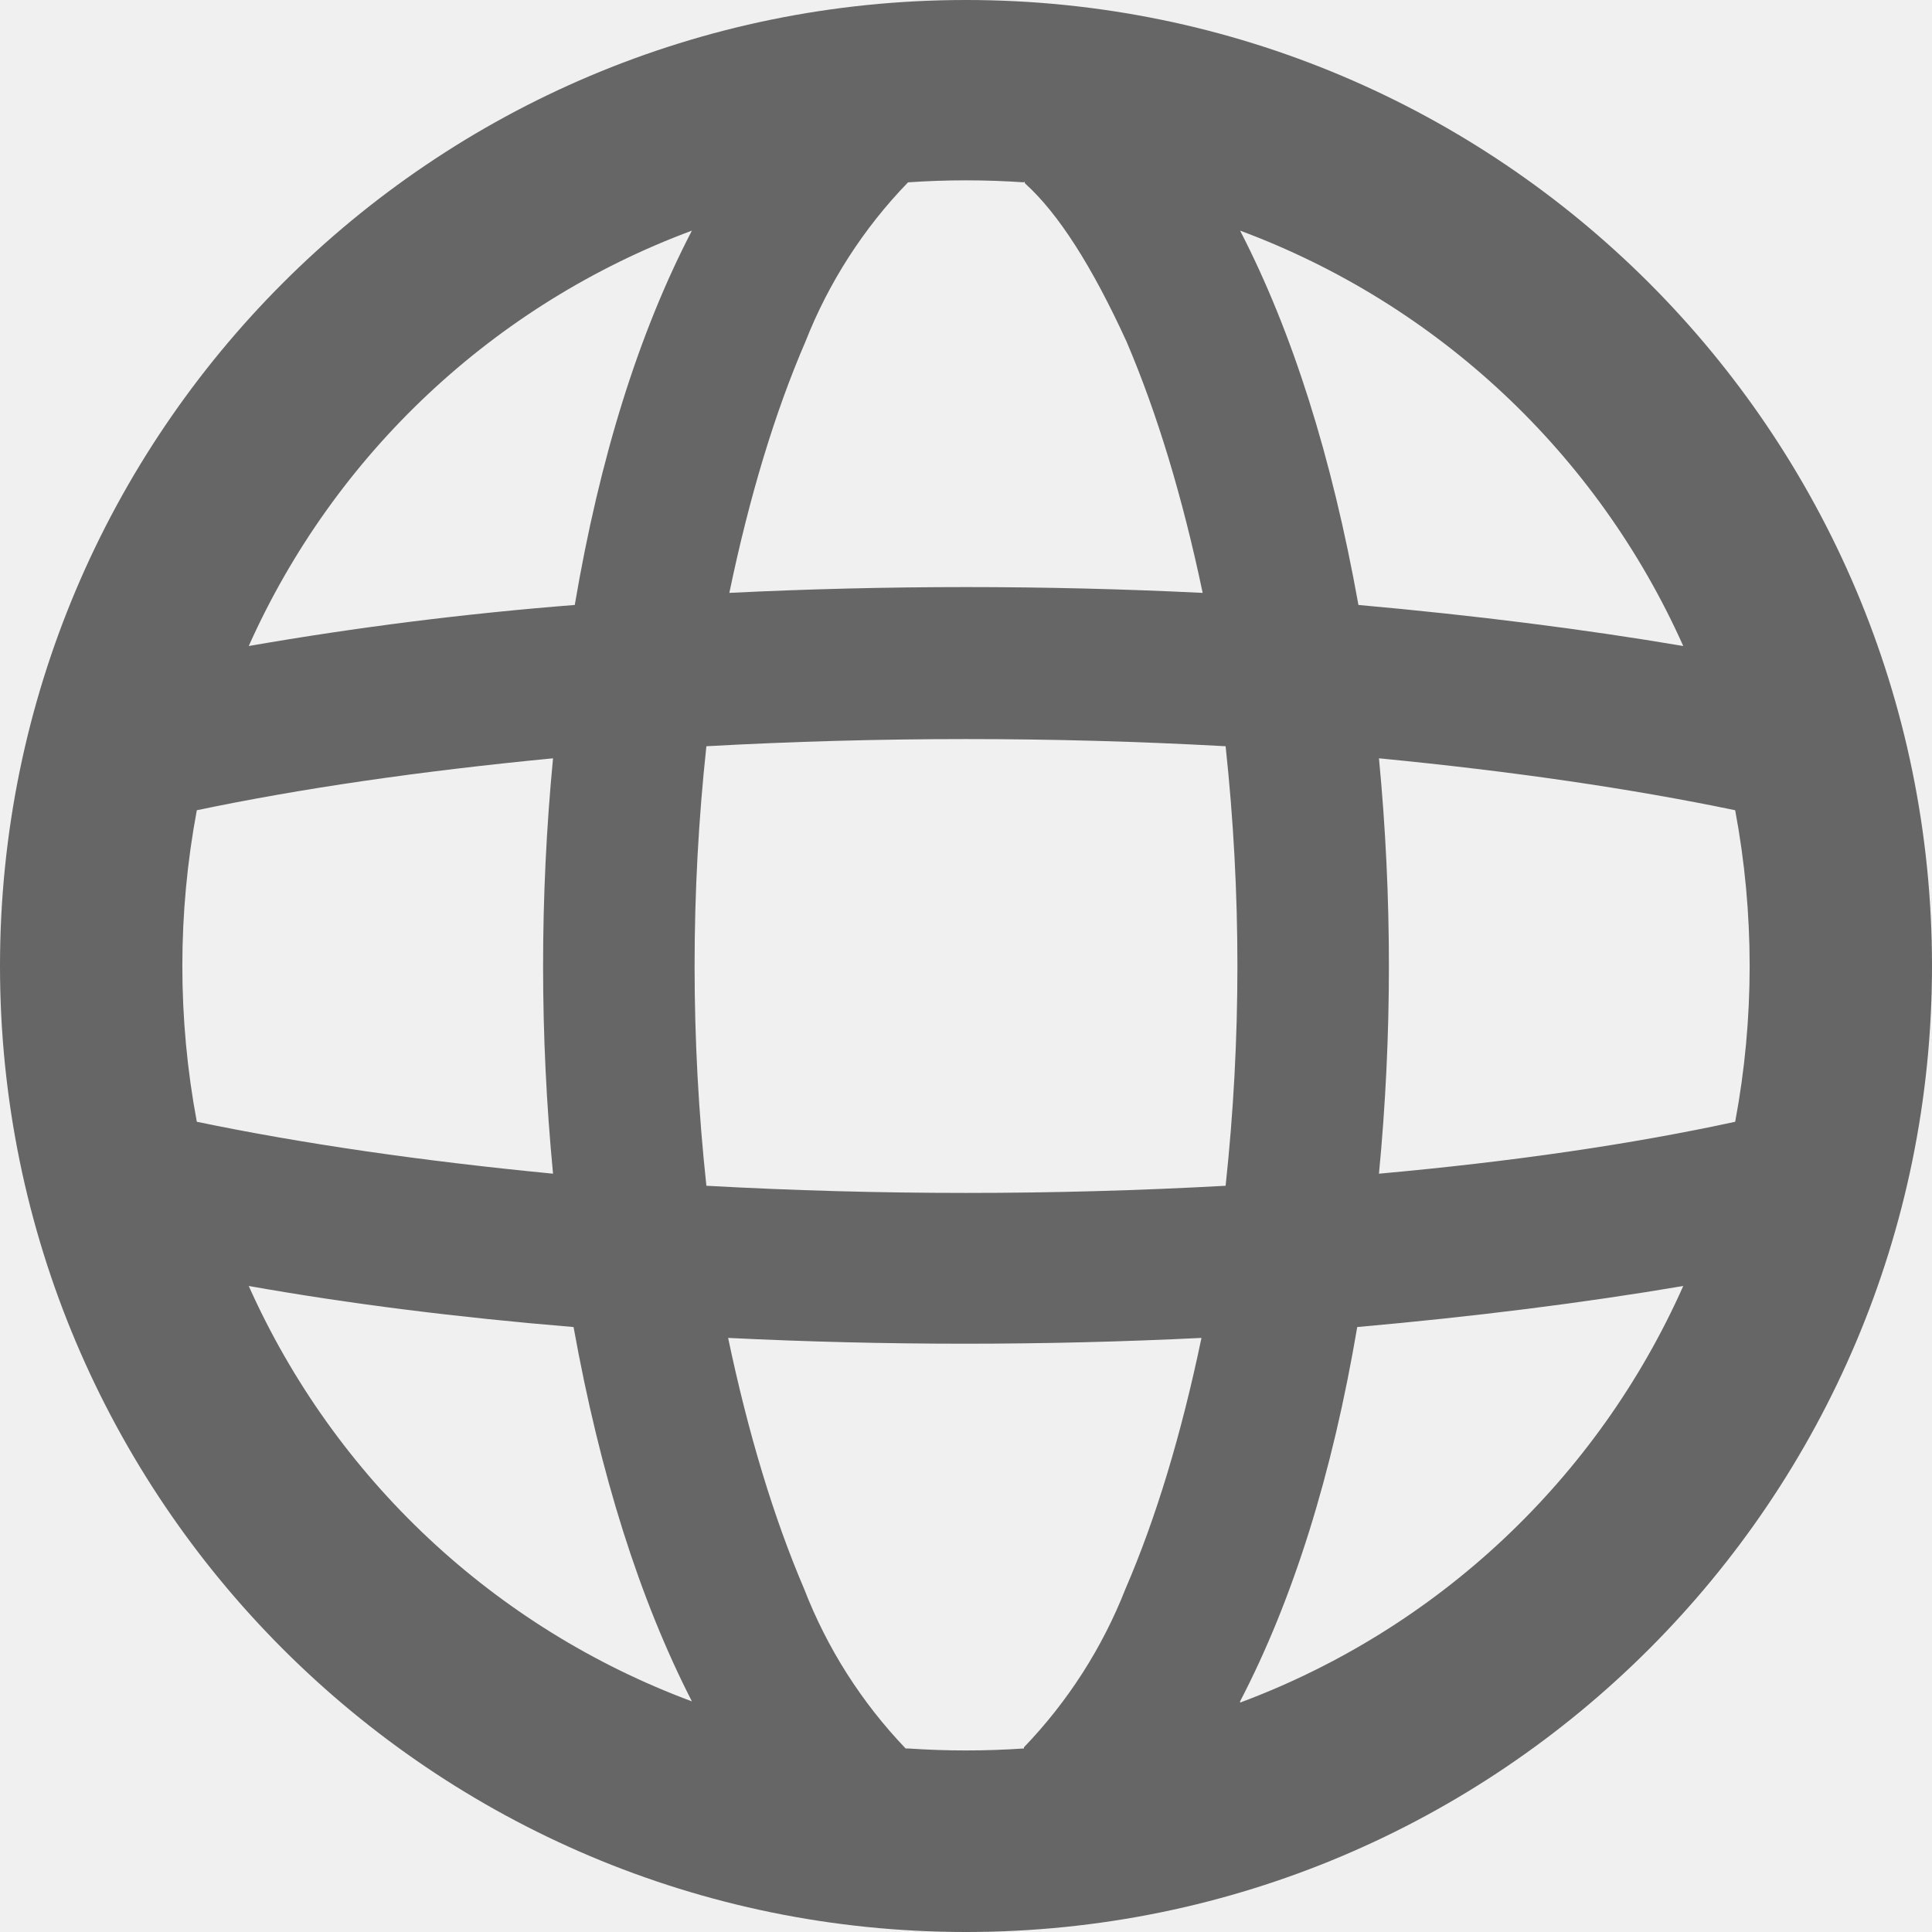
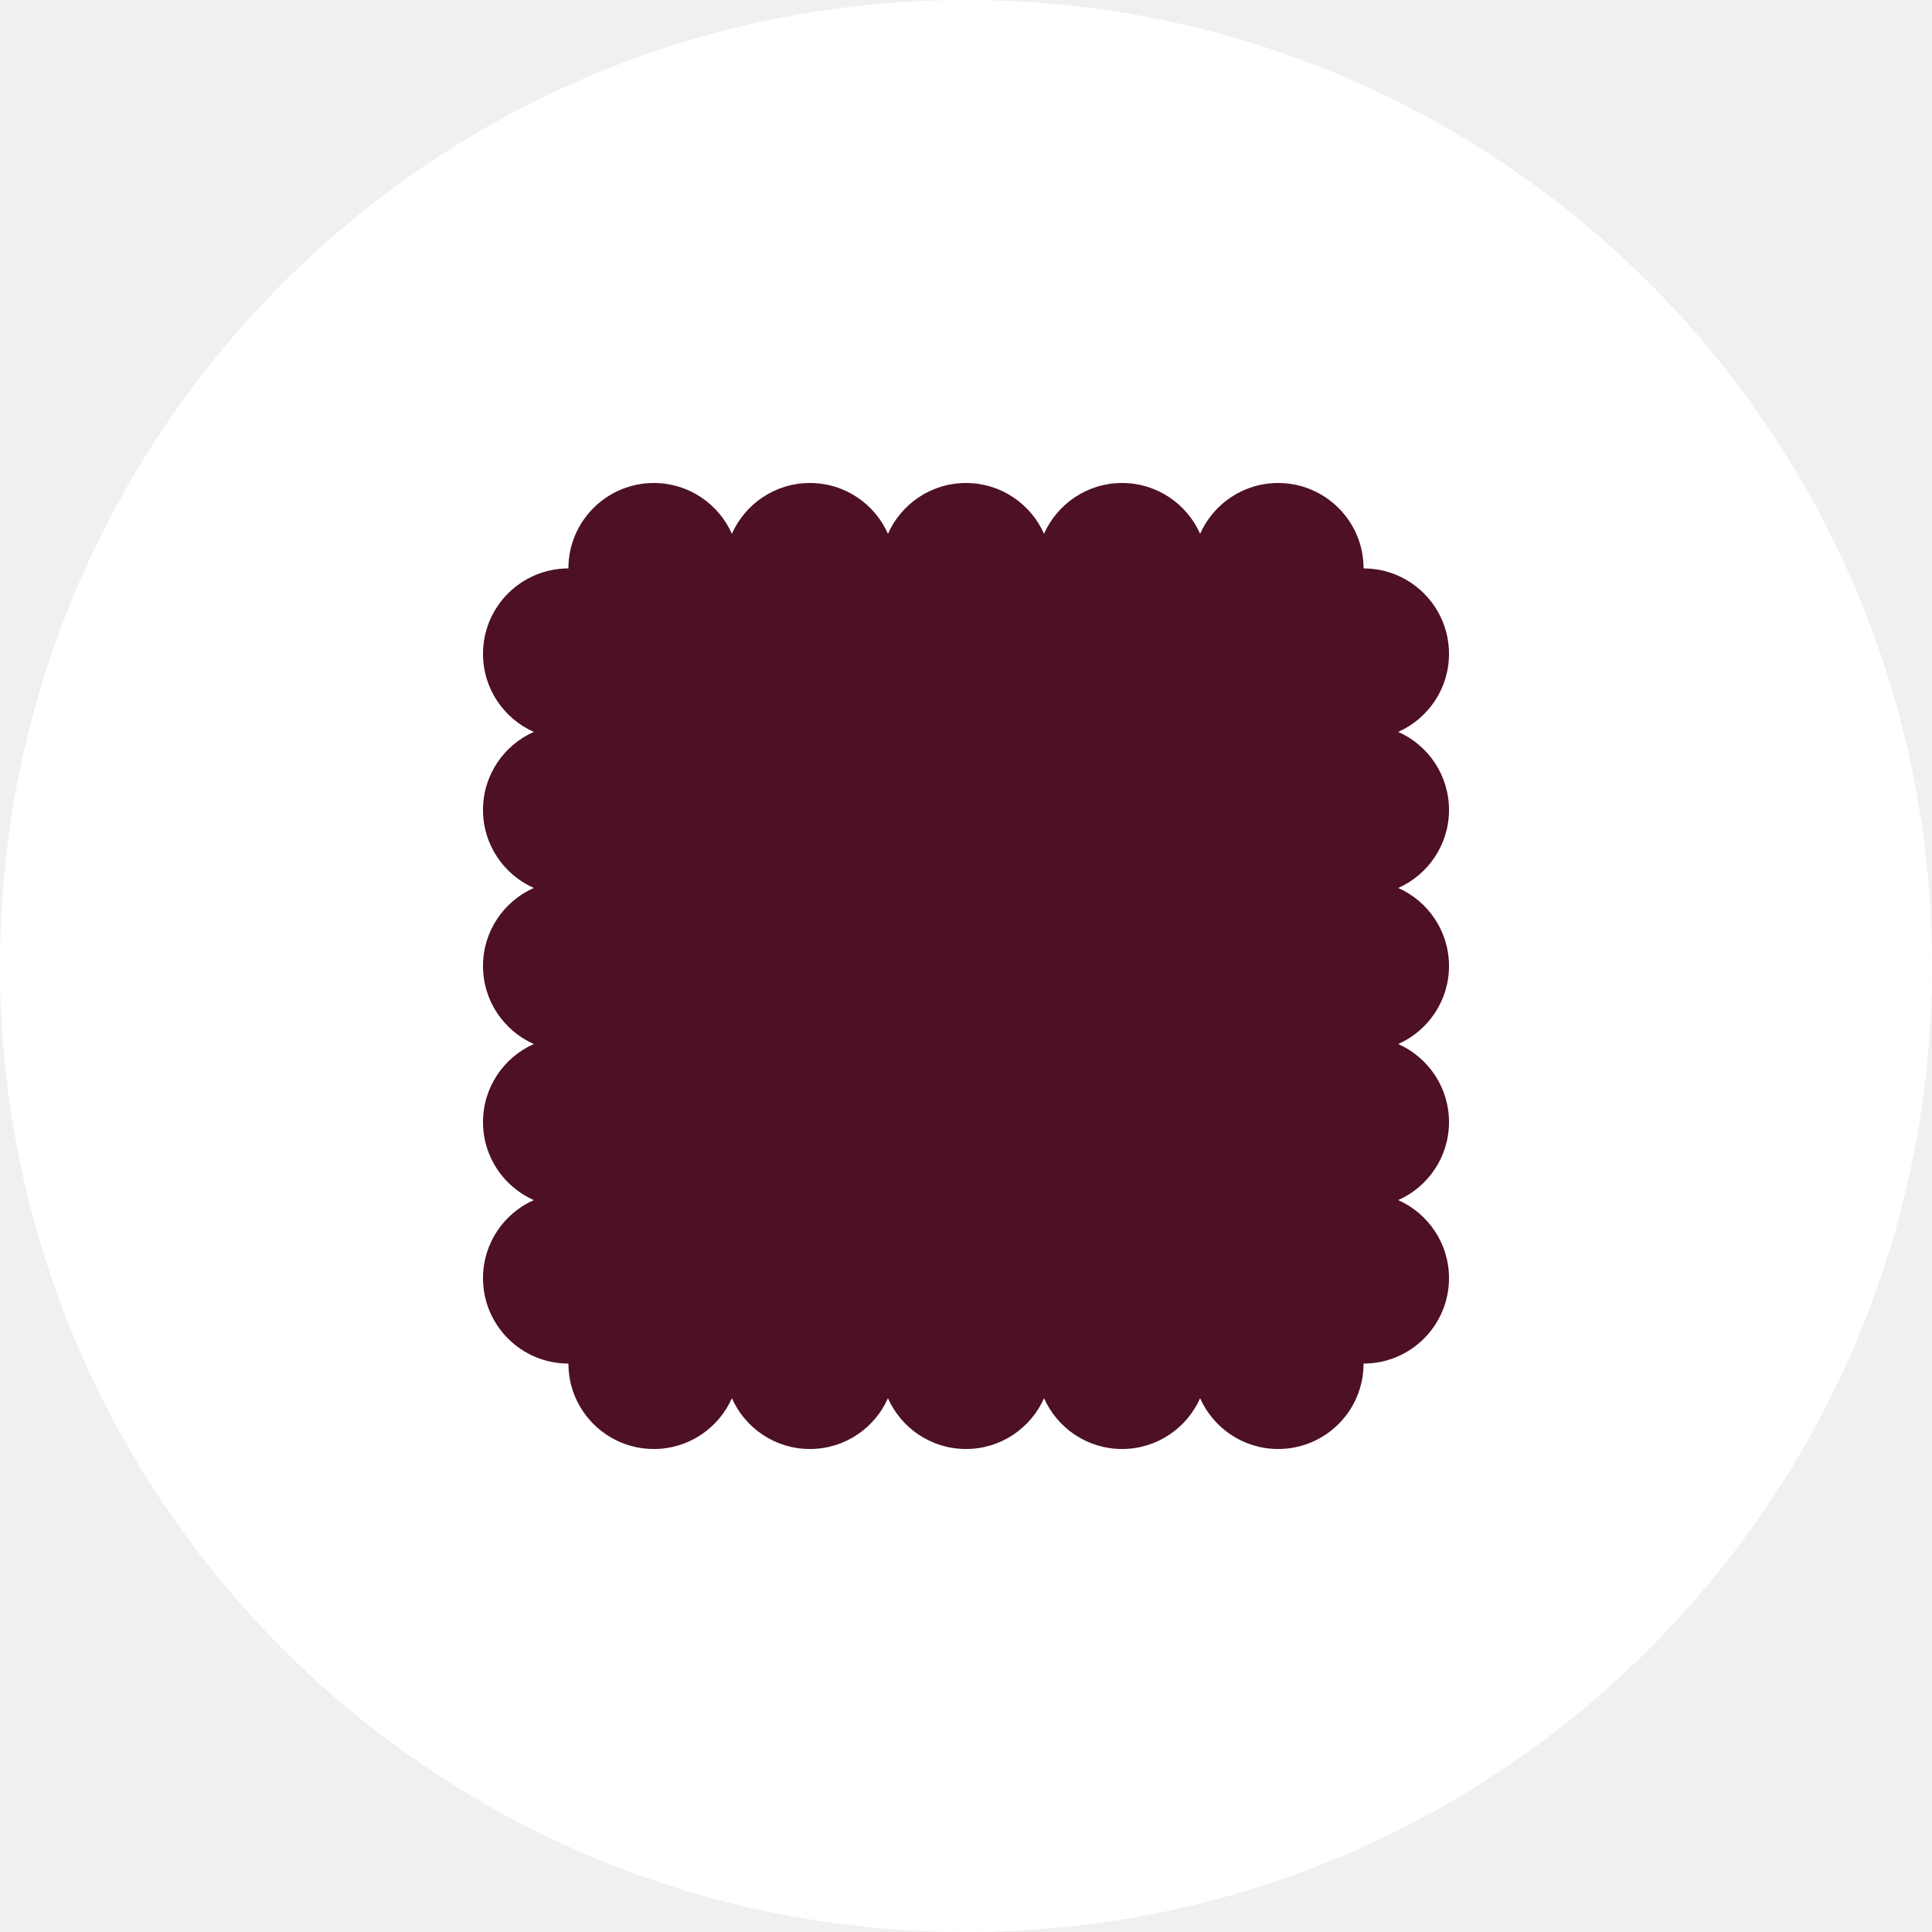
- <svg xmlns="http://www.w3.org/2000/svg" fill="none" viewBox="0 0 16 16">
-   <g clip-path="url(#a)">
-     <path fill-rule="evenodd" clip-rule="evenodd" d="M10.27 14.1a6.5 6.5 0 0 0 3.67-3.45q-1.24.21-2.7.34-.31 1.83-.97 3.1M8 16A8 8 0 1 0 8 0a8 8 0 0 0 0 16m.48-1.52a7 7 0 0 1-.96 0H7.5a4 4 0 0 1-.84-1.32q-.38-.89-.63-2.08a40 40 0 0 0 3.92 0q-.25 1.2-.63 2.08a4 4 0 0 1-.84 1.31zm2.94-4.76q1.66-.15 2.95-.43a7 7 0 0 0 0-2.58q-1.3-.27-2.95-.43a18 18 0 0 1 0 3.44m-1.27-3.54a17 17 0 0 1 0 3.64 39 39 0 0 1-4.3 0 17 17 0 0 1 0-3.64 39 39 0 0 1 4.3 0m1.1-1.17q1.45.13 2.69.34a6.5 6.5 0 0 0-3.67-3.44q.65 1.26.98 3.1M8.48 1.5l.01.02q.41.37.84 1.31.38.89.63 2.08a40 40 0 0 0-3.92 0q.25-1.2.63-2.08a4 4 0 0 1 .85-1.32 7 7 0 0 1 .96 0m-2.75.4a6.5 6.5 0 0 0-3.67 3.44 29 29 0 0 1 2.7-.34q.31-1.83.97-3.1M4.58 6.28q-1.66.16-2.95.43a7 7 0 0 0 0 2.58q1.3.27 2.95.43a18 18 0 0 1 0-3.44m.17 4.71q-1.45-.12-2.69-.34a6.5 6.5 0 0 0 3.67 3.44q-.65-1.27-.98-3.1" fill="#666" />
-   </g>
-   <defs>
-     <clipPath id="a">
-       <path fill="#fff" d="M0 0h16v16H0z" />
-     </clipPath>
-   </defs>
+ <svg xmlns="http://www.w3.org/2000/svg" width="200" height="200" viewBox="0 0 200 200" fill="none">
+   <circle cx="100" cy="100" r="100" fill="white" />
+   <path d="M150 67.686C150 62.802 146.041 58.843 141.157 58.843C141.157 53.959 137.198 50 132.314 50C128.708 50 125.612 52.161 124.235 55.256C122.859 52.161 119.763 50 116.157 50C112.551 50 109.455 52.161 108.078 55.256C106.702 52.161 103.606 50 100 50C96.394 50 93.298 52.161 91.921 55.256C90.545 52.161 87.449 50 83.843 50C80.237 50 77.141 52.161 75.765 55.256C74.388 52.161 71.292 50 67.686 50C62.802 50 58.843 53.959 58.843 58.843C53.959 58.843 50 62.802 50 67.686C50 71.292 52.161 74.388 55.256 75.765C52.161 77.141 50 80.237 50 83.843C50 87.449 52.161 90.545 55.256 91.921C52.161 93.298 50 96.394 50 100C50 103.606 52.161 106.702 55.256 108.078C52.161 109.455 50 112.551 50 116.157C50 119.763 52.161 122.859 55.256 124.235C52.161 125.612 50 128.708 50 132.314C50 137.198 53.959 141.157 58.843 141.157C58.843 146.041 62.802 150 67.686 150C71.292 150 74.388 147.839 75.765 144.744C77.141 147.839 80.237 150 83.843 150C87.449 150 90.545 147.839 91.921 144.744C93.298 147.839 96.394 150 100 150C103.606 150 106.702 147.839 108.078 144.744C109.455 147.839 112.551 150 116.157 150C119.763 150 122.859 147.839 124.235 144.744C125.612 147.839 128.708 150 132.314 150C137.198 150 141.157 146.041 141.157 141.157C146.041 141.157 150 137.198 150 132.314C150 128.708 147.839 125.612 144.744 124.235C147.839 122.859 150 119.763 150 116.157C150 112.551 147.839 109.455 144.744 108.078C147.839 106.702 150 103.606 150 100C150 96.394 147.839 93.298 144.744 91.921C147.839 90.545 150 87.449 150 83.843C150 80.237 147.839 77.141 144.744 75.765C147.839 74.388 150 71.292 150 67.686Z" fill="#4D1025" />
</svg>
